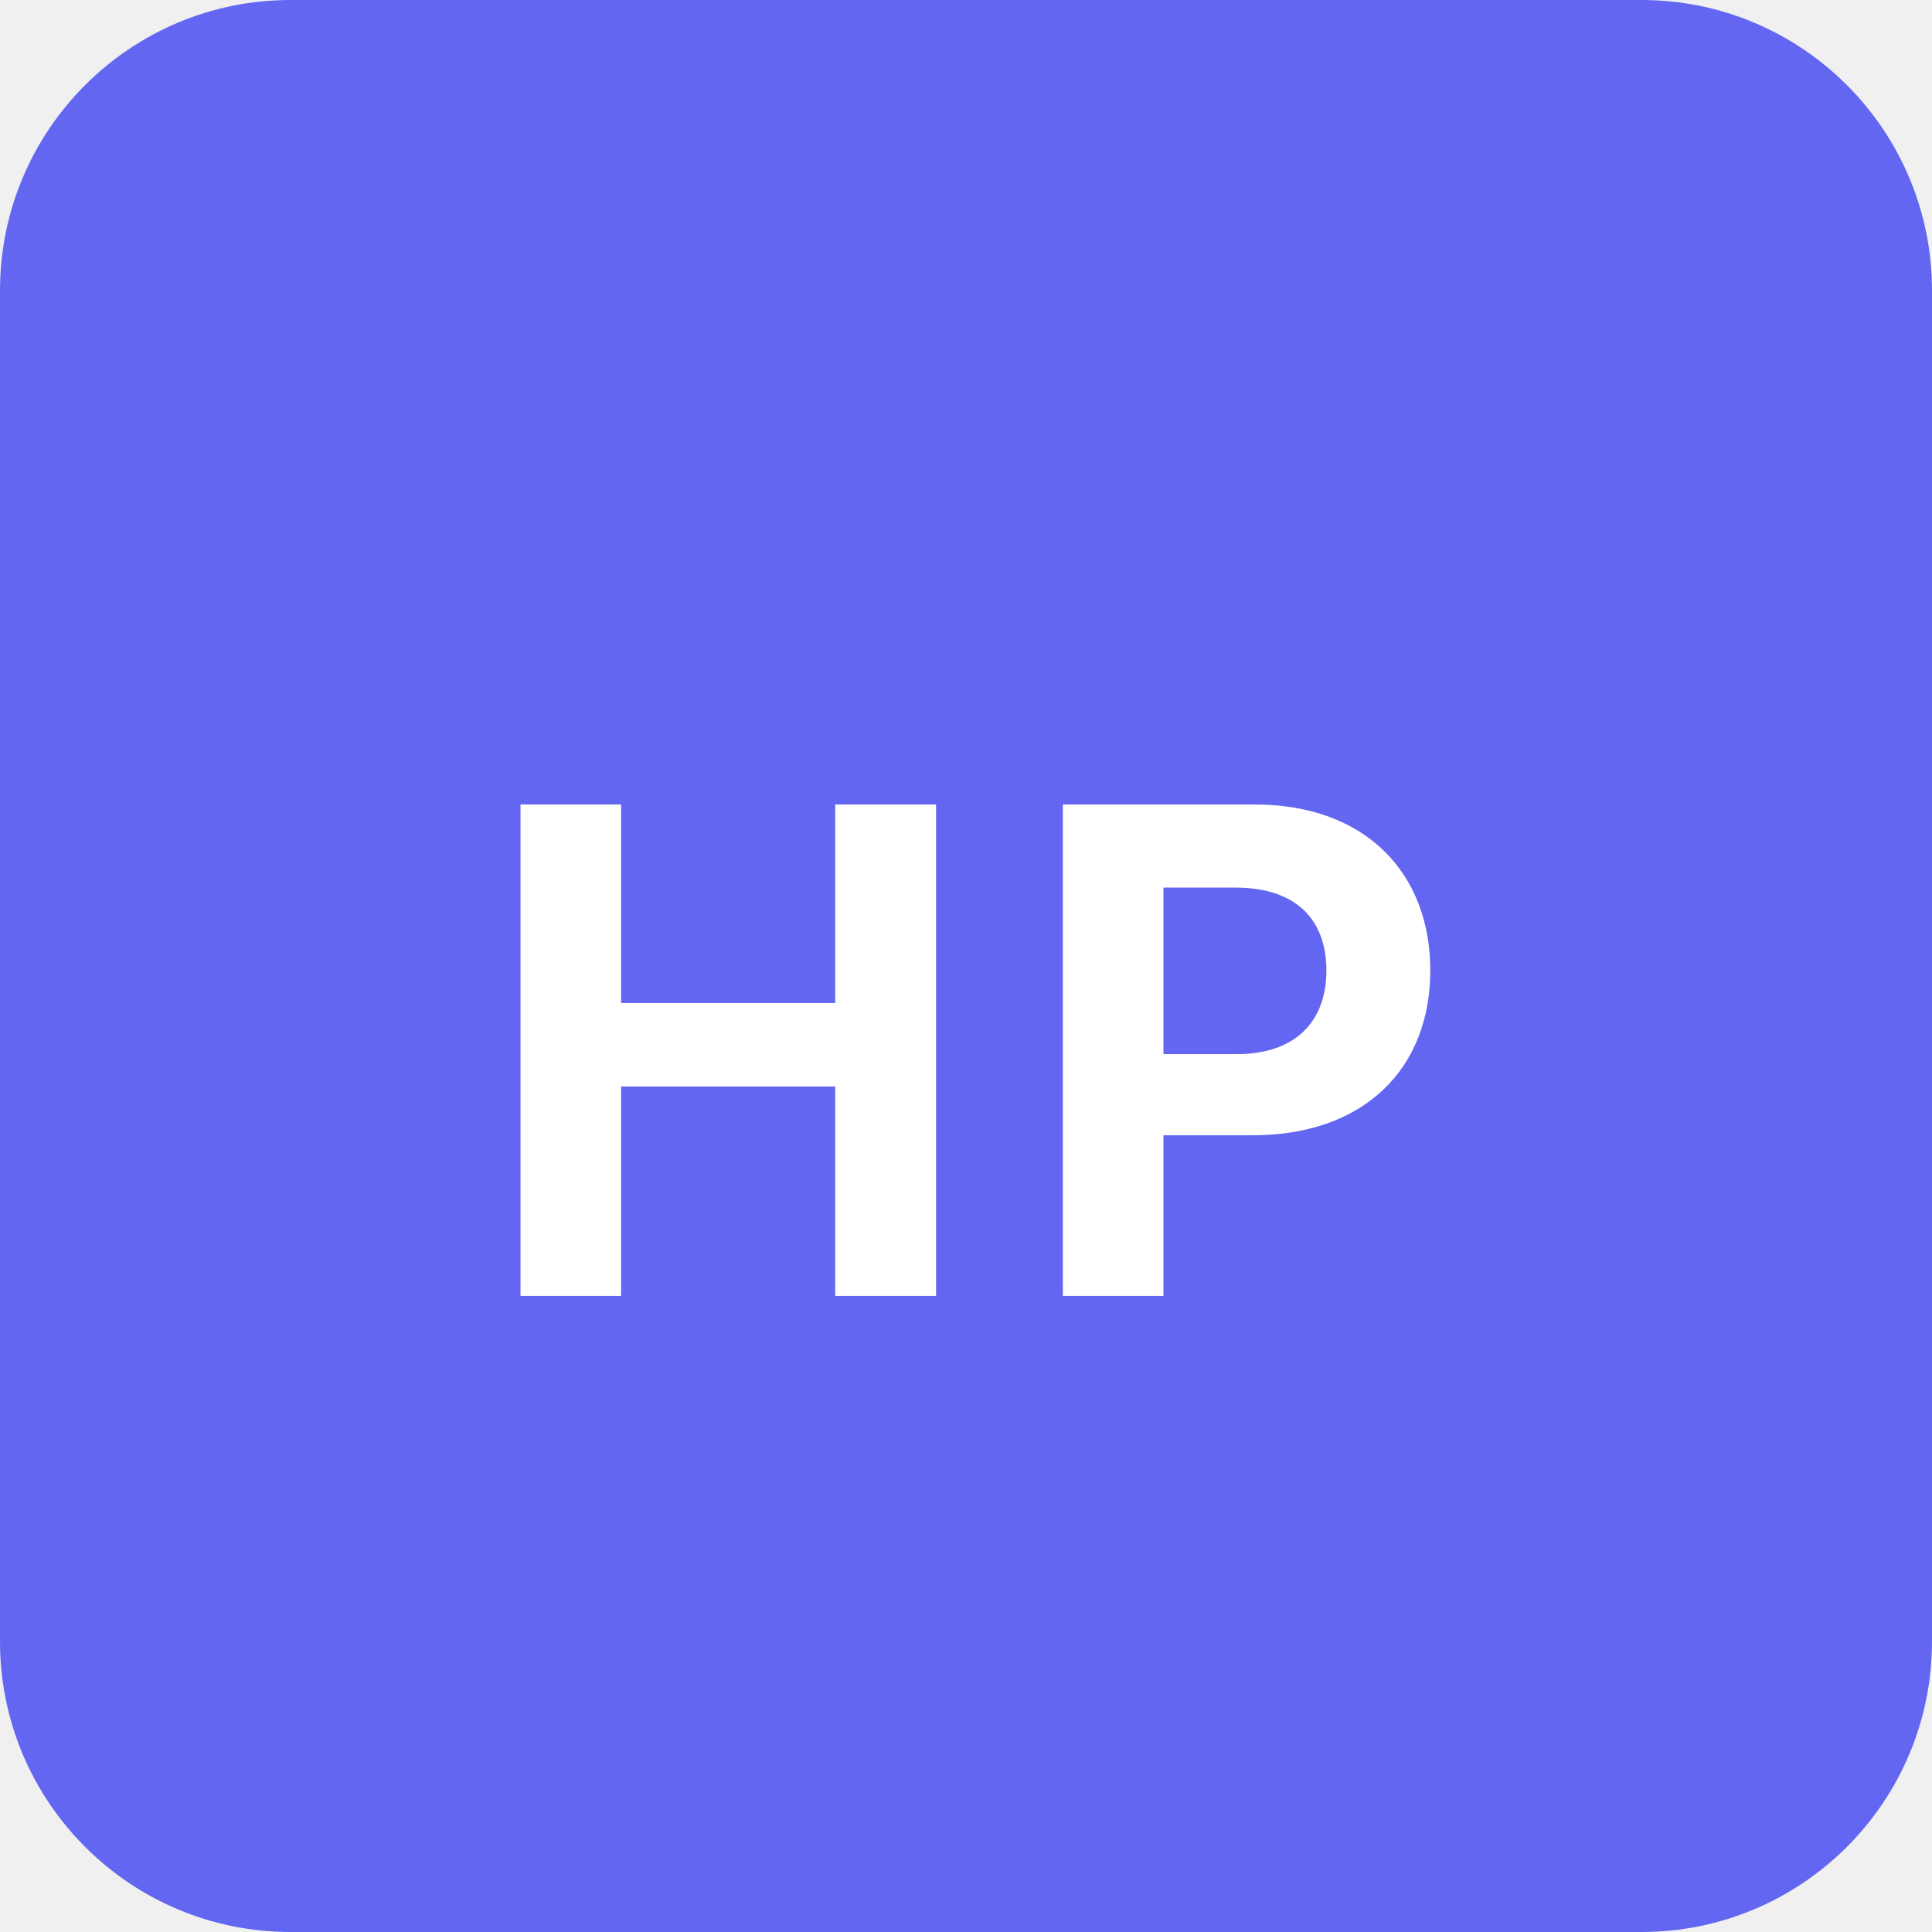
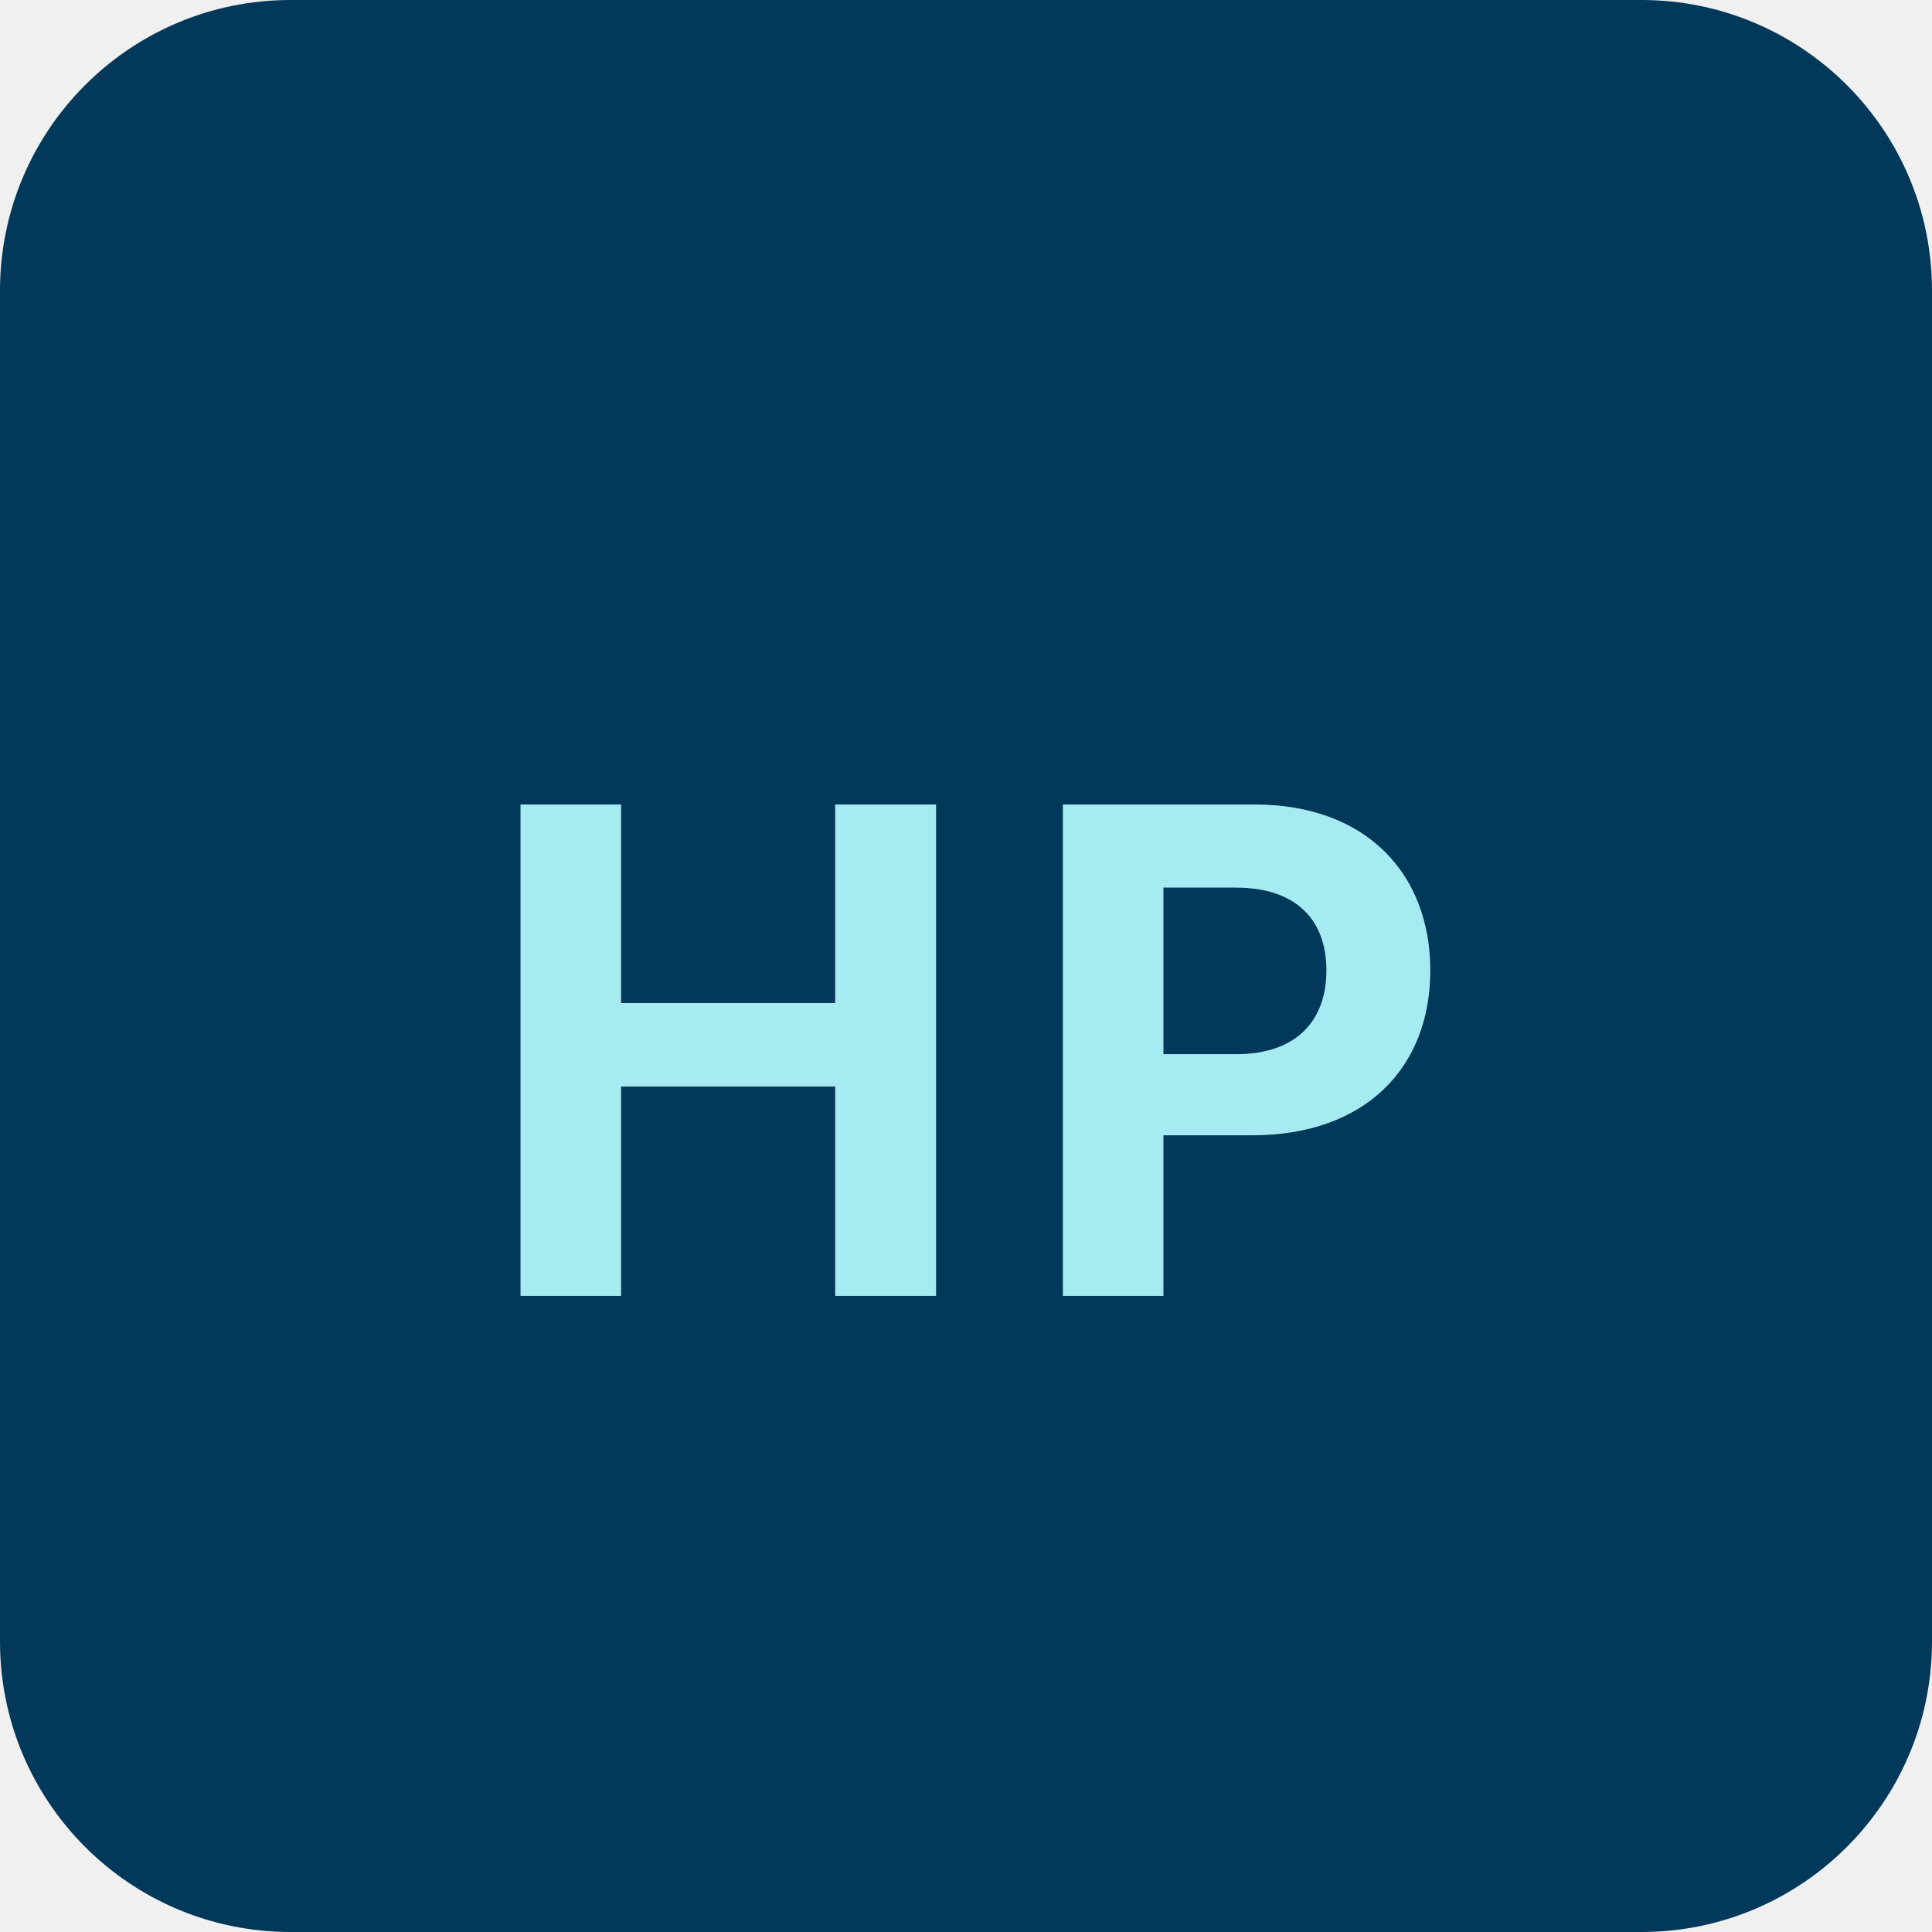
<svg xmlns="http://www.w3.org/2000/svg" width="512" height="512" viewBox="0 0 512 512">
-   <rect width="512" height="512" rx="77" fill="#6366f1" />
-   <text x="50%" y="54%" dominant-baseline="middle" text-anchor="middle" font-family="system-ui,-apple-system,sans-serif" font-size="179" font-weight="700" fill="white" letter-spacing="10">HP</text>
+   <rect width="512" height="512" rx="77" fill="#023859" />
+   <text x="50%" y="54%" dominant-baseline="middle" text-anchor="middle" font-family="system-ui,-apple-system,sans-serif" font-size="179" font-weight="700" fill="#A7EBF2" letter-spacing="10">HP</text>
</svg>
